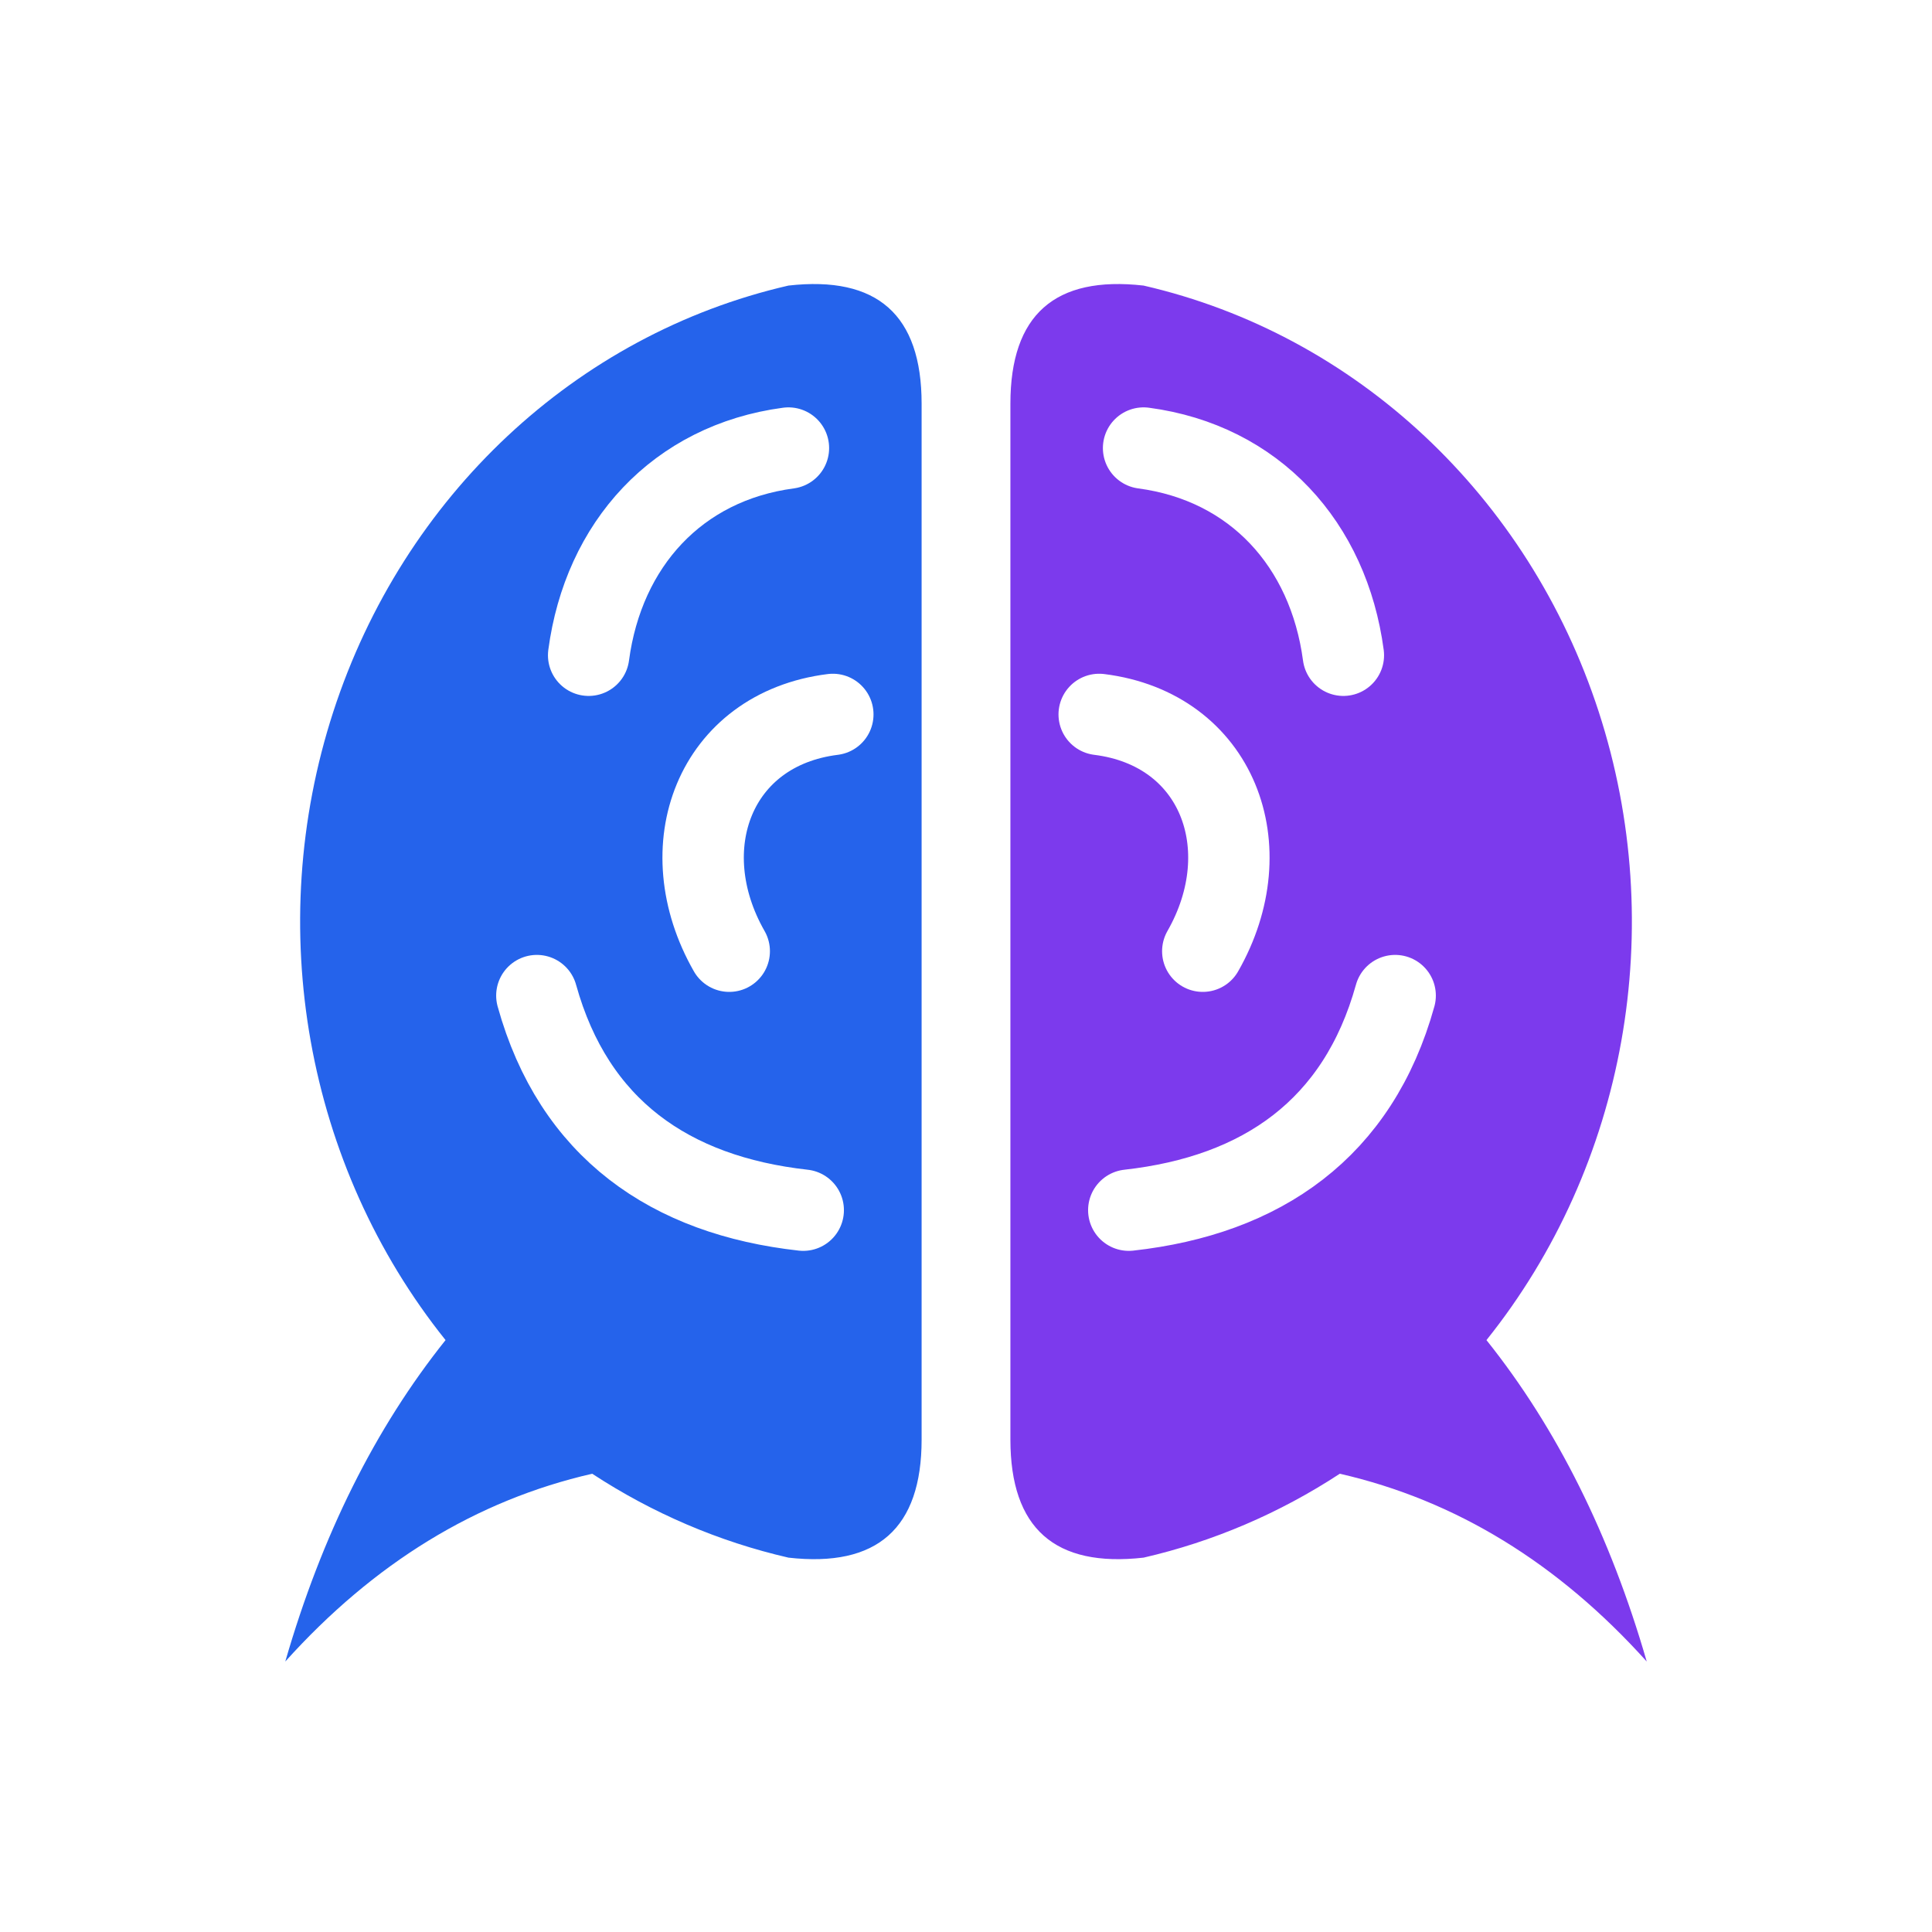
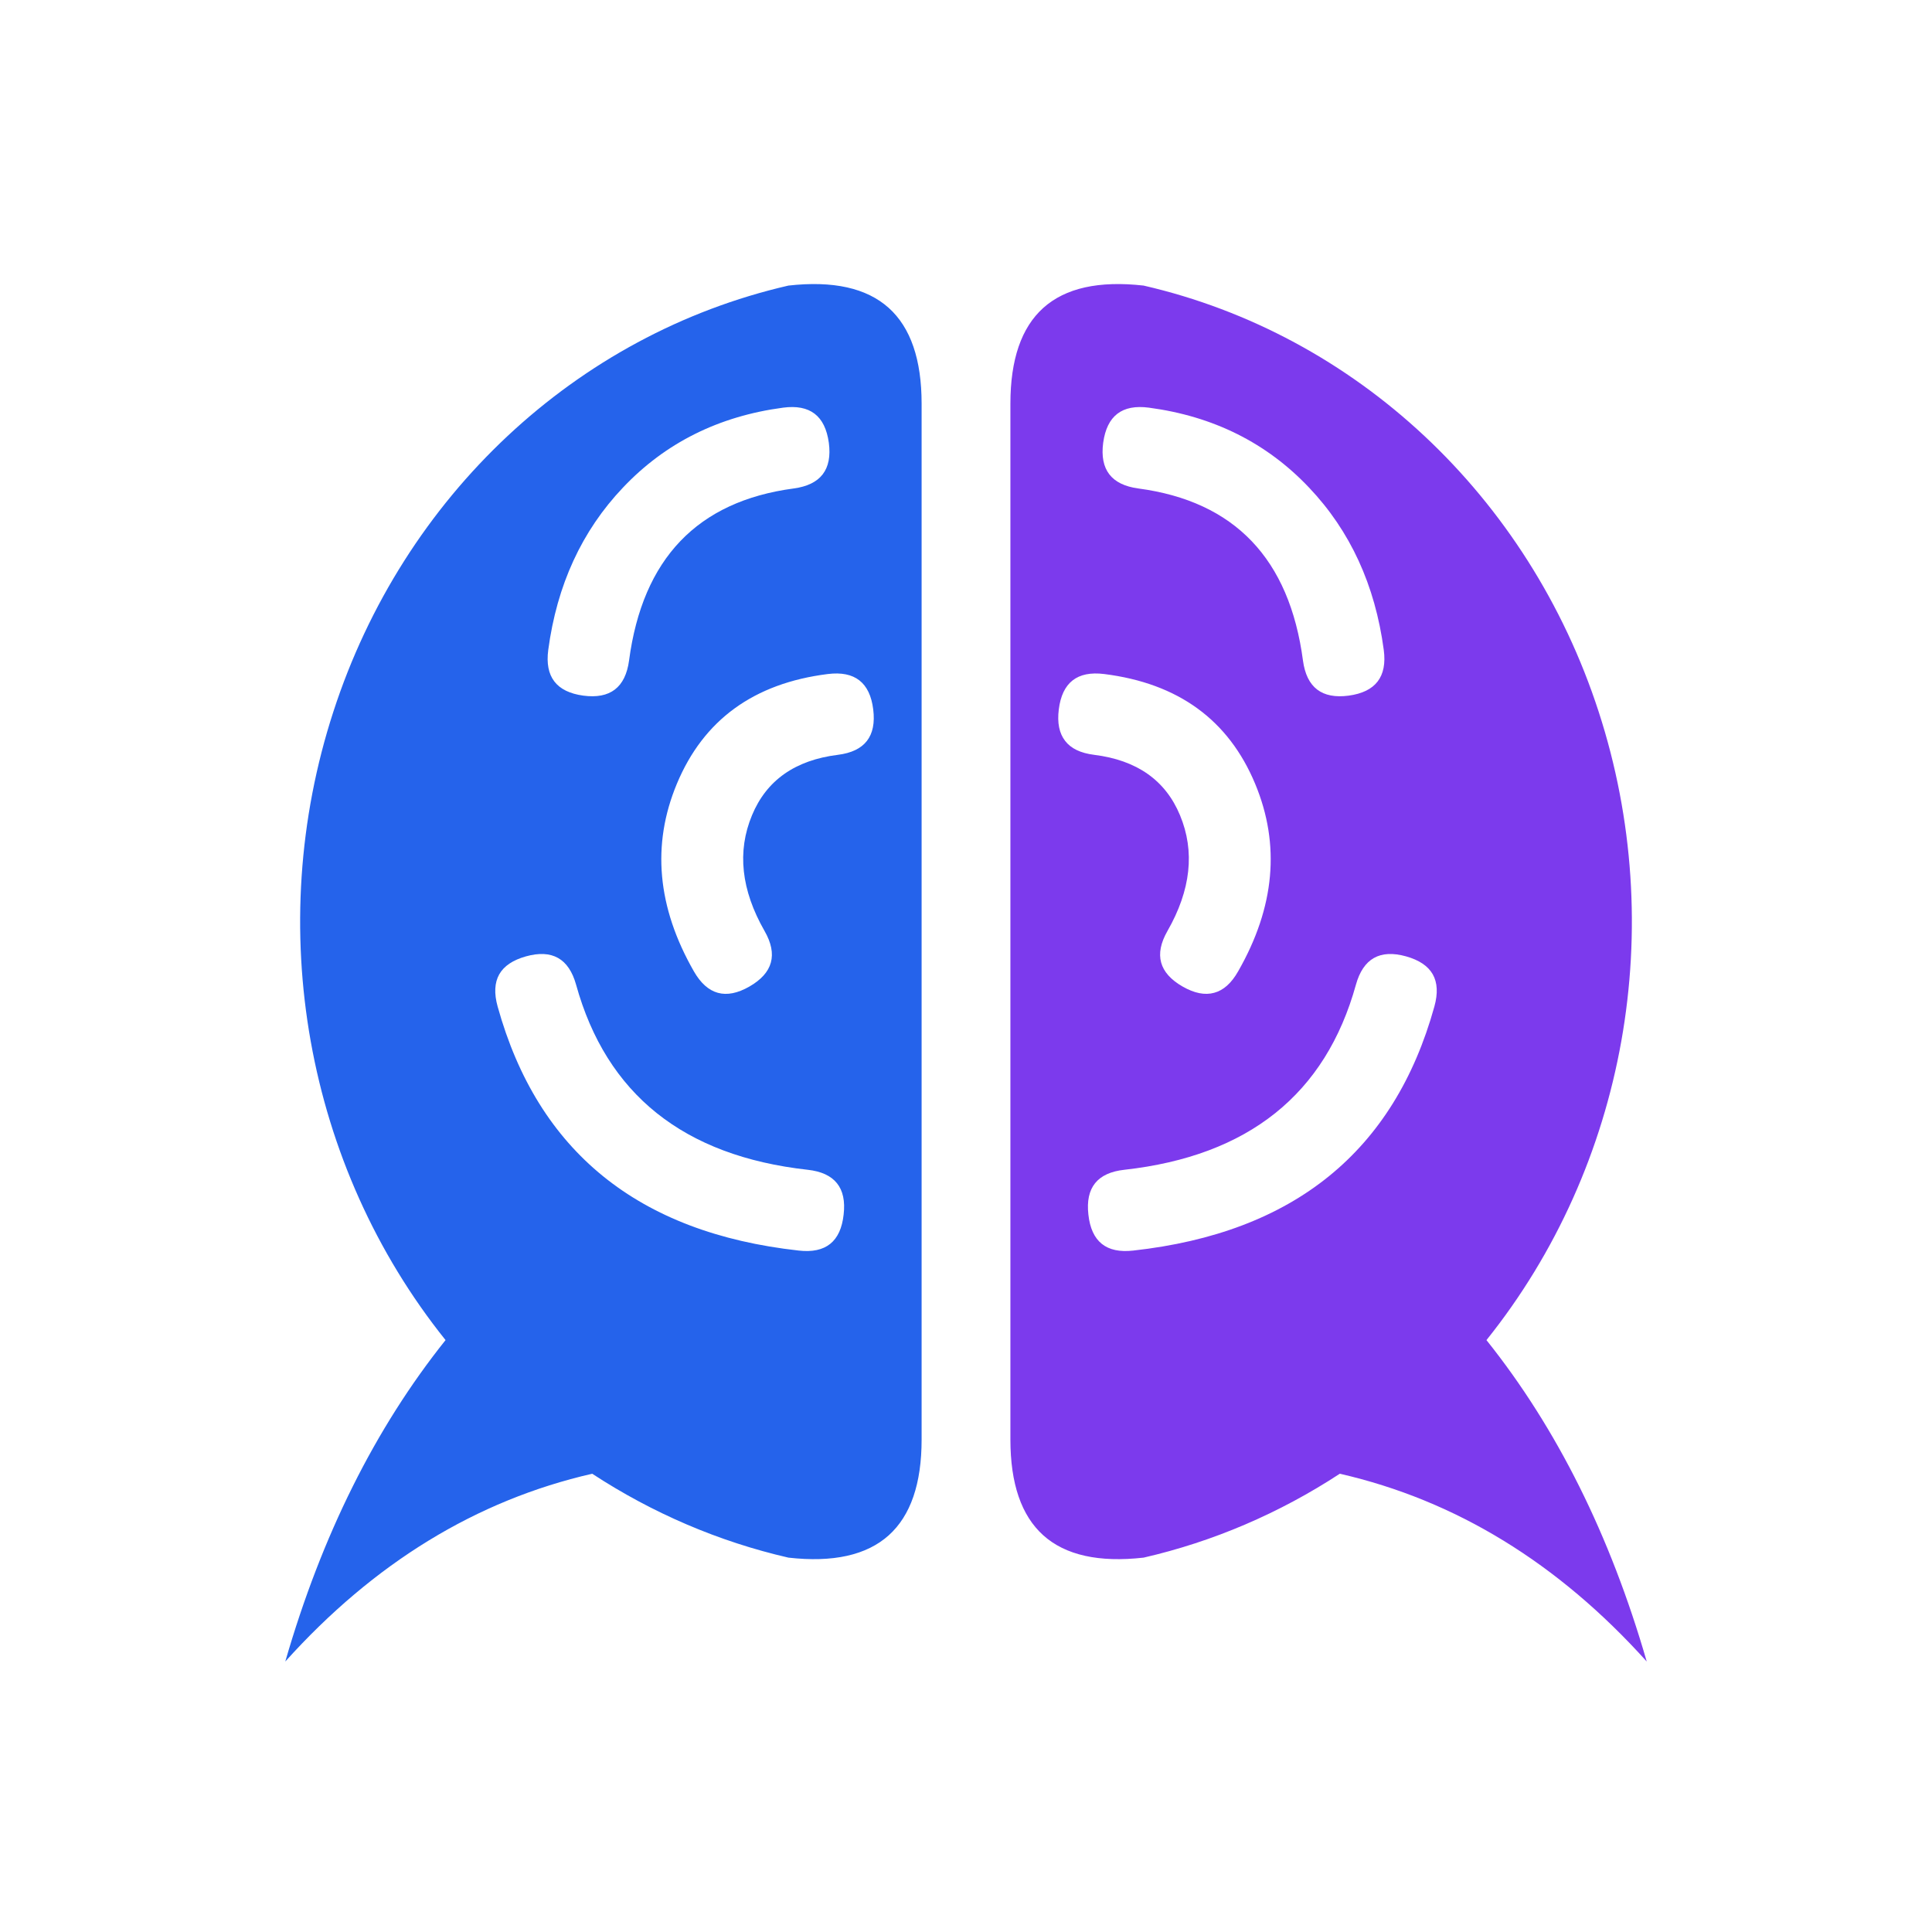
<svg xmlns="http://www.w3.org/2000/svg" viewBox="0 0 1024 1024" width="1024" height="1024">
  <rect width="1024" height="1024" fill="#FFFFFF" />
  <g transform="translate(41.4 49.24) scale(7.8434)">
-     <defs>
-       <mask id="eb-icon" maskUnits="userSpaceOnUse" x="0" y="0" width="120" height="120">
-         <rect width="120" height="120" fill="#fff" />
-         <g fill="none" stroke="#000" stroke-width="5.5" stroke-linecap="round">
-           <path d="M48 24 C40.5 25 35.5 30.5 34.5 38" />
-           <path d="M51 42 C43 43 40 51 44 58" />
-           <path d="M31 61 C33.5 70 40 74.5 49 75.5" />
-           <path d="M 72 24 C 79.5 25 84.5 30.5 85.5 38" />
-           <path d="M 69 42 C 77 43 80 51 76 58" />
-           <path d="M 89 61 C 86.5 70 80 74.5 71 75.5" />
-         </g>
-       </mask>
-     </defs>
-     <g mask="url(#eb-icon)">
-       <path fill="#2563EB" d="M57 21 Q57 12 48 13.02 A42 44 0 0 0 24.83 84.28 Q17.7 93.2 14 106 Q23 96 34.74 93.31 A42 44 0 0 0 48 98.98 Q57 100 57 91 Z" />
-       <path fill="#7C3AED" d="M63 21 Q63 12 72 13.02 A42 44 0 0 1 95.17 84.28 Q102.3 93.2 106 106 Q97 96 85.26 93.31 A42 44 0 0 1 72 98.98 Q63 100 63 91 Z" />
-     </g>
+     <path fill="#2563EB" d="M57 21V91Q57 95.47 54.78 97.47Q52.53 99.49 48 98.98C43.3 97.9 38.82 95.98 34.74 93.31Q23 96 14 106Q17.7 93.2 24.83 84.28C15.38 72.49 12.51 56.38 17.25 41.81C21.98 27.24 33.65 16.32 48 13.02Q52.53 12.51 54.78 14.53Q57 16.53 57 21ZM33.65 60.26Q32.91 57.61 30.26 58.35Q28.94 58.72 28.46 59.56Q27.98 60.41 28.35 61.74Q32.43 76.43 48.7 78.23Q51.43 78.54 51.73 75.8Q51.89 74.44 51.28 73.68Q50.67 72.92 49.3 72.77Q36.73 71.37 33.65 60.26ZM51.34 44.73Q54.07 44.39 53.73 41.66Q53.39 38.93 50.66 39.27Q43.16 40.21 40.46 46.69Q37.89 52.86 41.61 59.36Q42.98 61.75 45.36 60.39Q47.75 59.02 46.39 56.64Q44.01 52.48 45.54 48.81Q47.01 45.27 51.34 44.73ZM48.36 26.73Q51.09 26.36 50.73 23.64Q50.54 22.27 49.77 21.68Q49 21.09 47.64 21.27Q41.11 22.14 36.82 26.67Q32.65 31.06 31.77 37.64Q31.41 40.36 34.14 40.73Q36.86 41.09 37.23 38.36Q38.6 28.03 48.36 26.73Z" />
+     <path fill="#7C3AED" d="M63 21Q63 16.53 65.22 14.53Q67.47 12.51 72 13.02C86.35 16.32 98.02 27.24 102.75 41.81C107.49 56.38 104.62 72.49 95.17 84.28Q102.3 93.2 106 106Q97 96 85.26 93.31C81.18 95.98 76.7 97.9 72 98.98Q67.47 99.49 65.22 97.47Q63 95.47 63 91ZM91.65 61.74Q92.02 60.41 91.54 59.56Q91.06 58.72 89.74 58.35Q87.09 57.61 86.35 60.26Q83.27 71.37 70.7 72.77Q67.96 73.07 68.27 75.8Q68.57 78.54 71.3 78.23Q87.57 76.43 91.65 61.74ZM69.34 39.27Q66.61 38.93 66.27 41.66Q66.1 43.02 66.7 43.79Q67.29 44.56 68.66 44.73Q72.99 45.27 74.46 48.81Q75.99 52.48 73.61 56.64Q72.25 59.02 74.64 60.39Q75.83 61.07 76.77 60.81Q77.71 60.56 78.39 59.36Q82.11 52.86 79.54 46.69Q76.84 40.21 69.34 39.27ZM72.36 21.27Q71 21.09 70.23 21.68Q69.46 22.27 69.27 23.64Q68.91 26.36 71.64 26.73Q81.4 28.03 82.77 38.36Q83.14 41.09 85.86 40.73Q88.59 40.36 88.23 37.64Q87.35 31.06 83.18 26.67Q78.89 22.14 72.36 21.27Z" />
  </g>
</svg>
